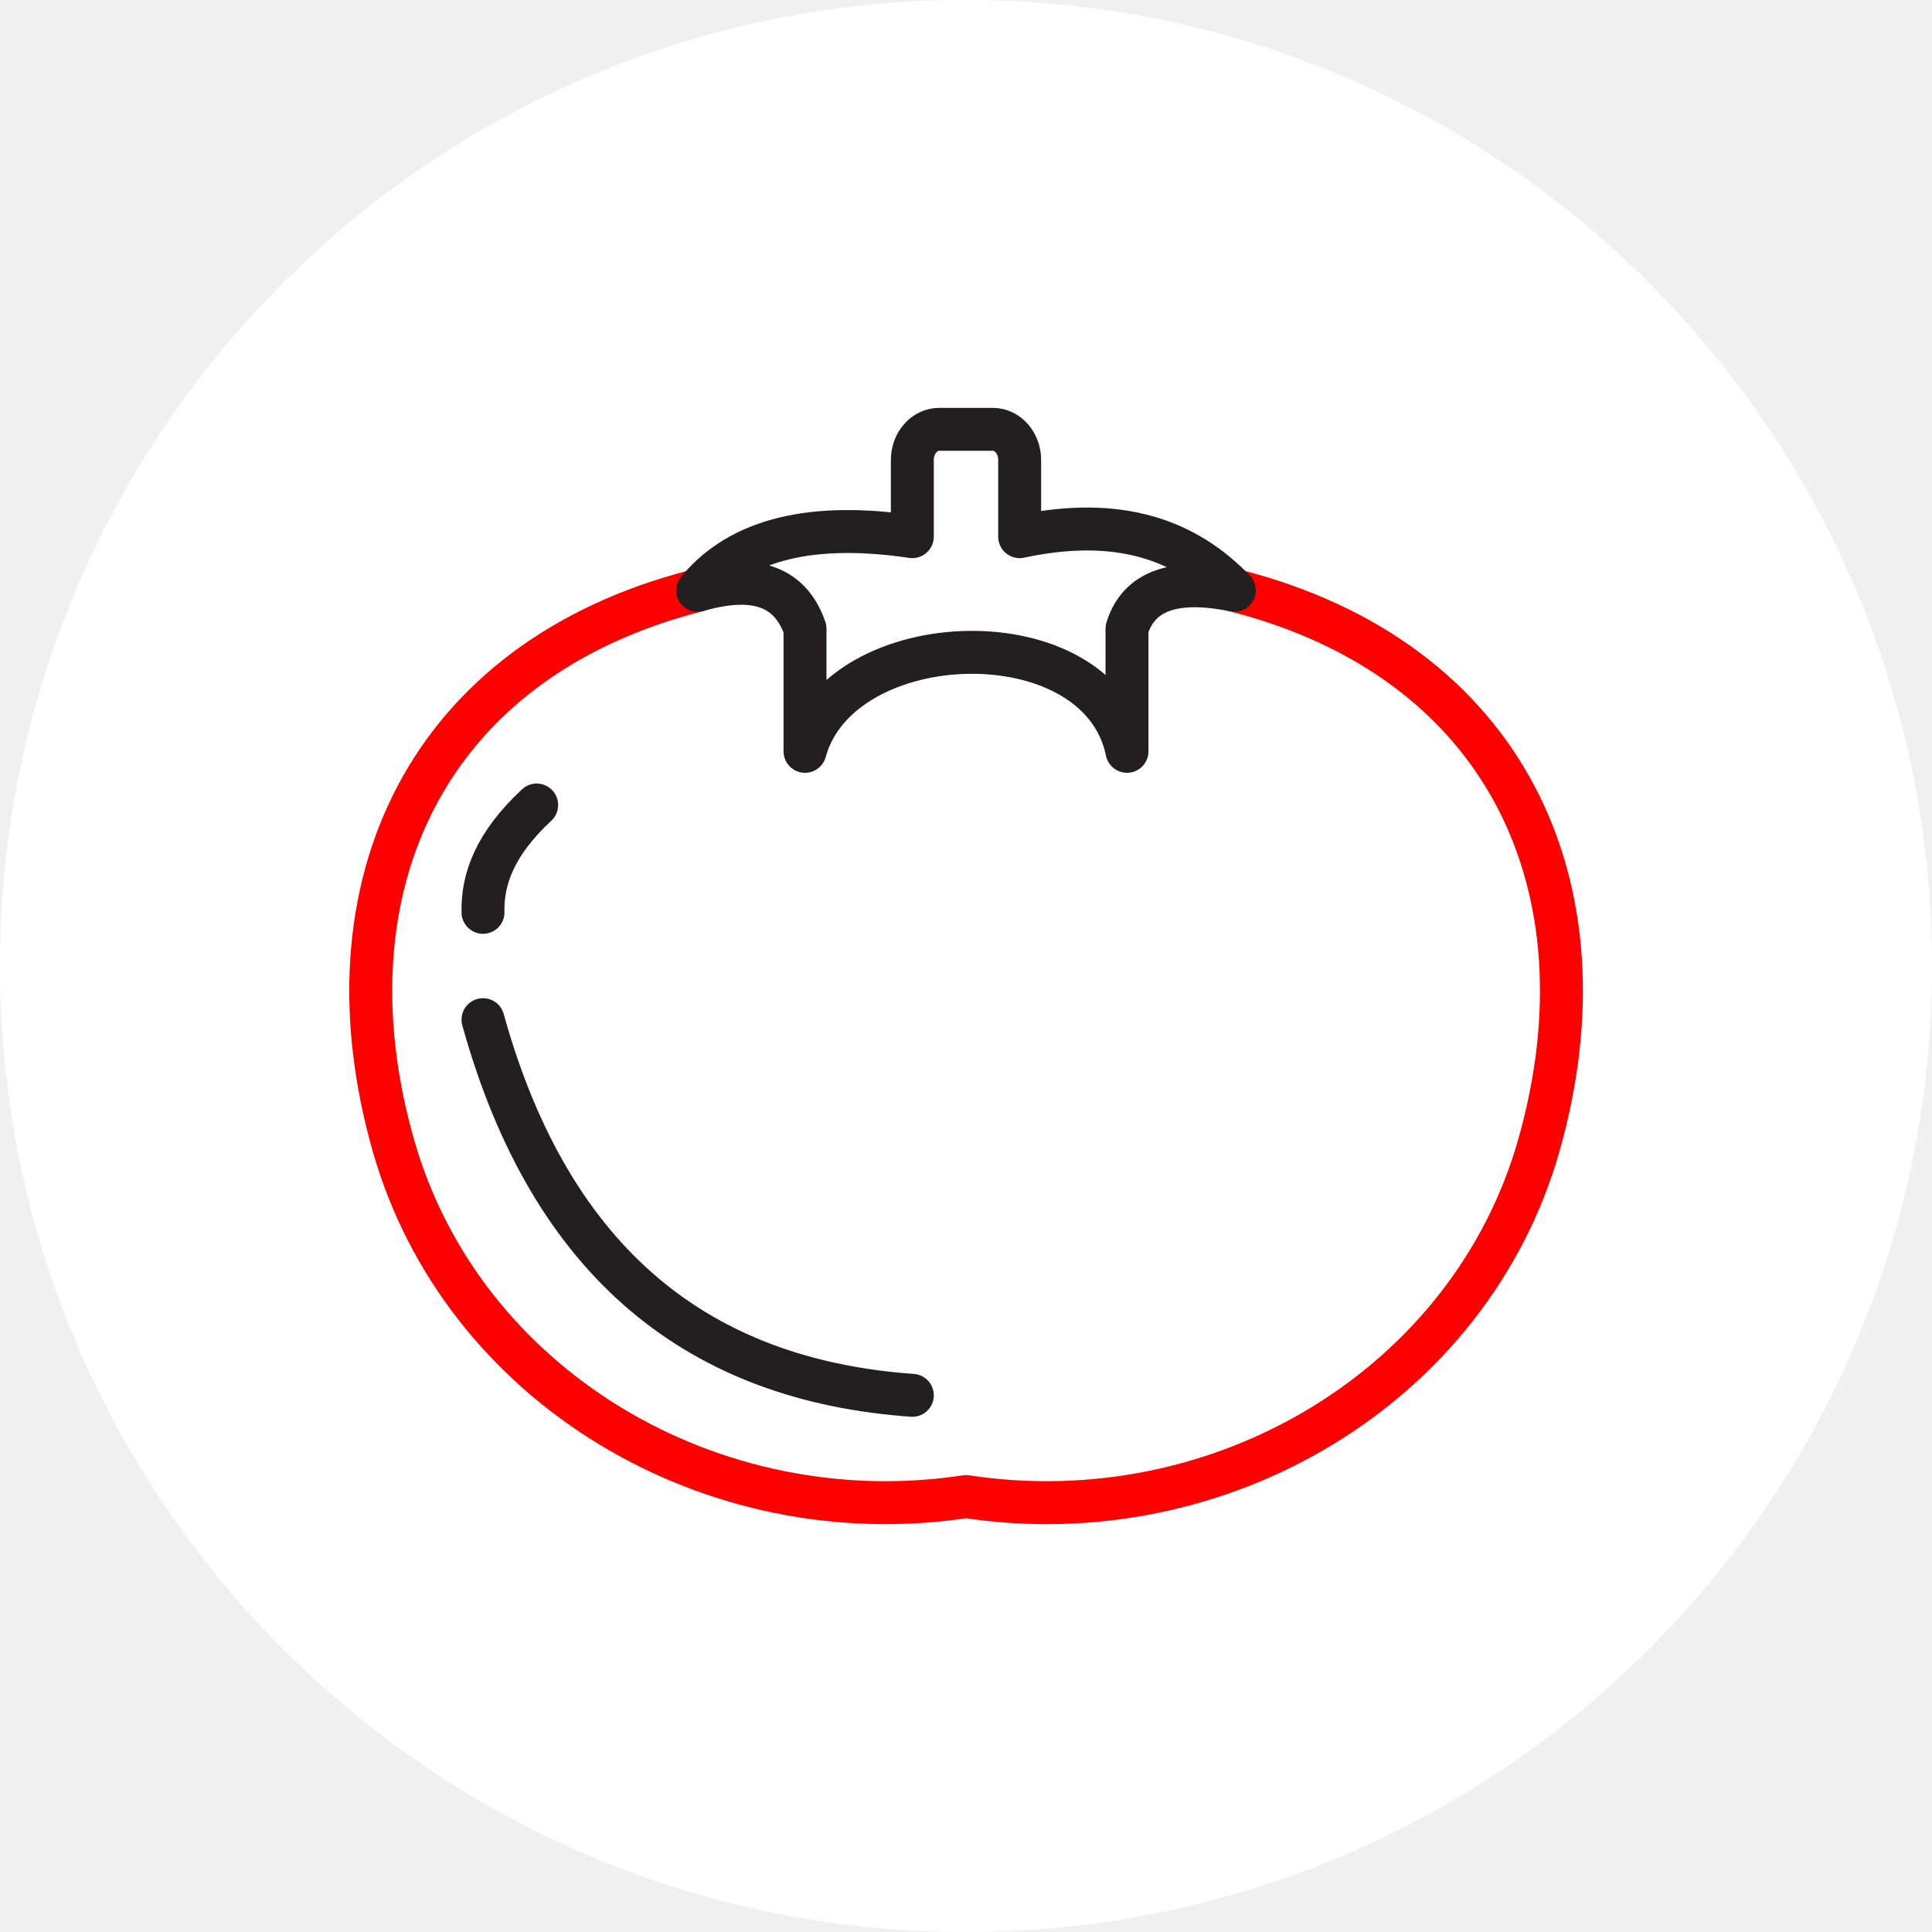
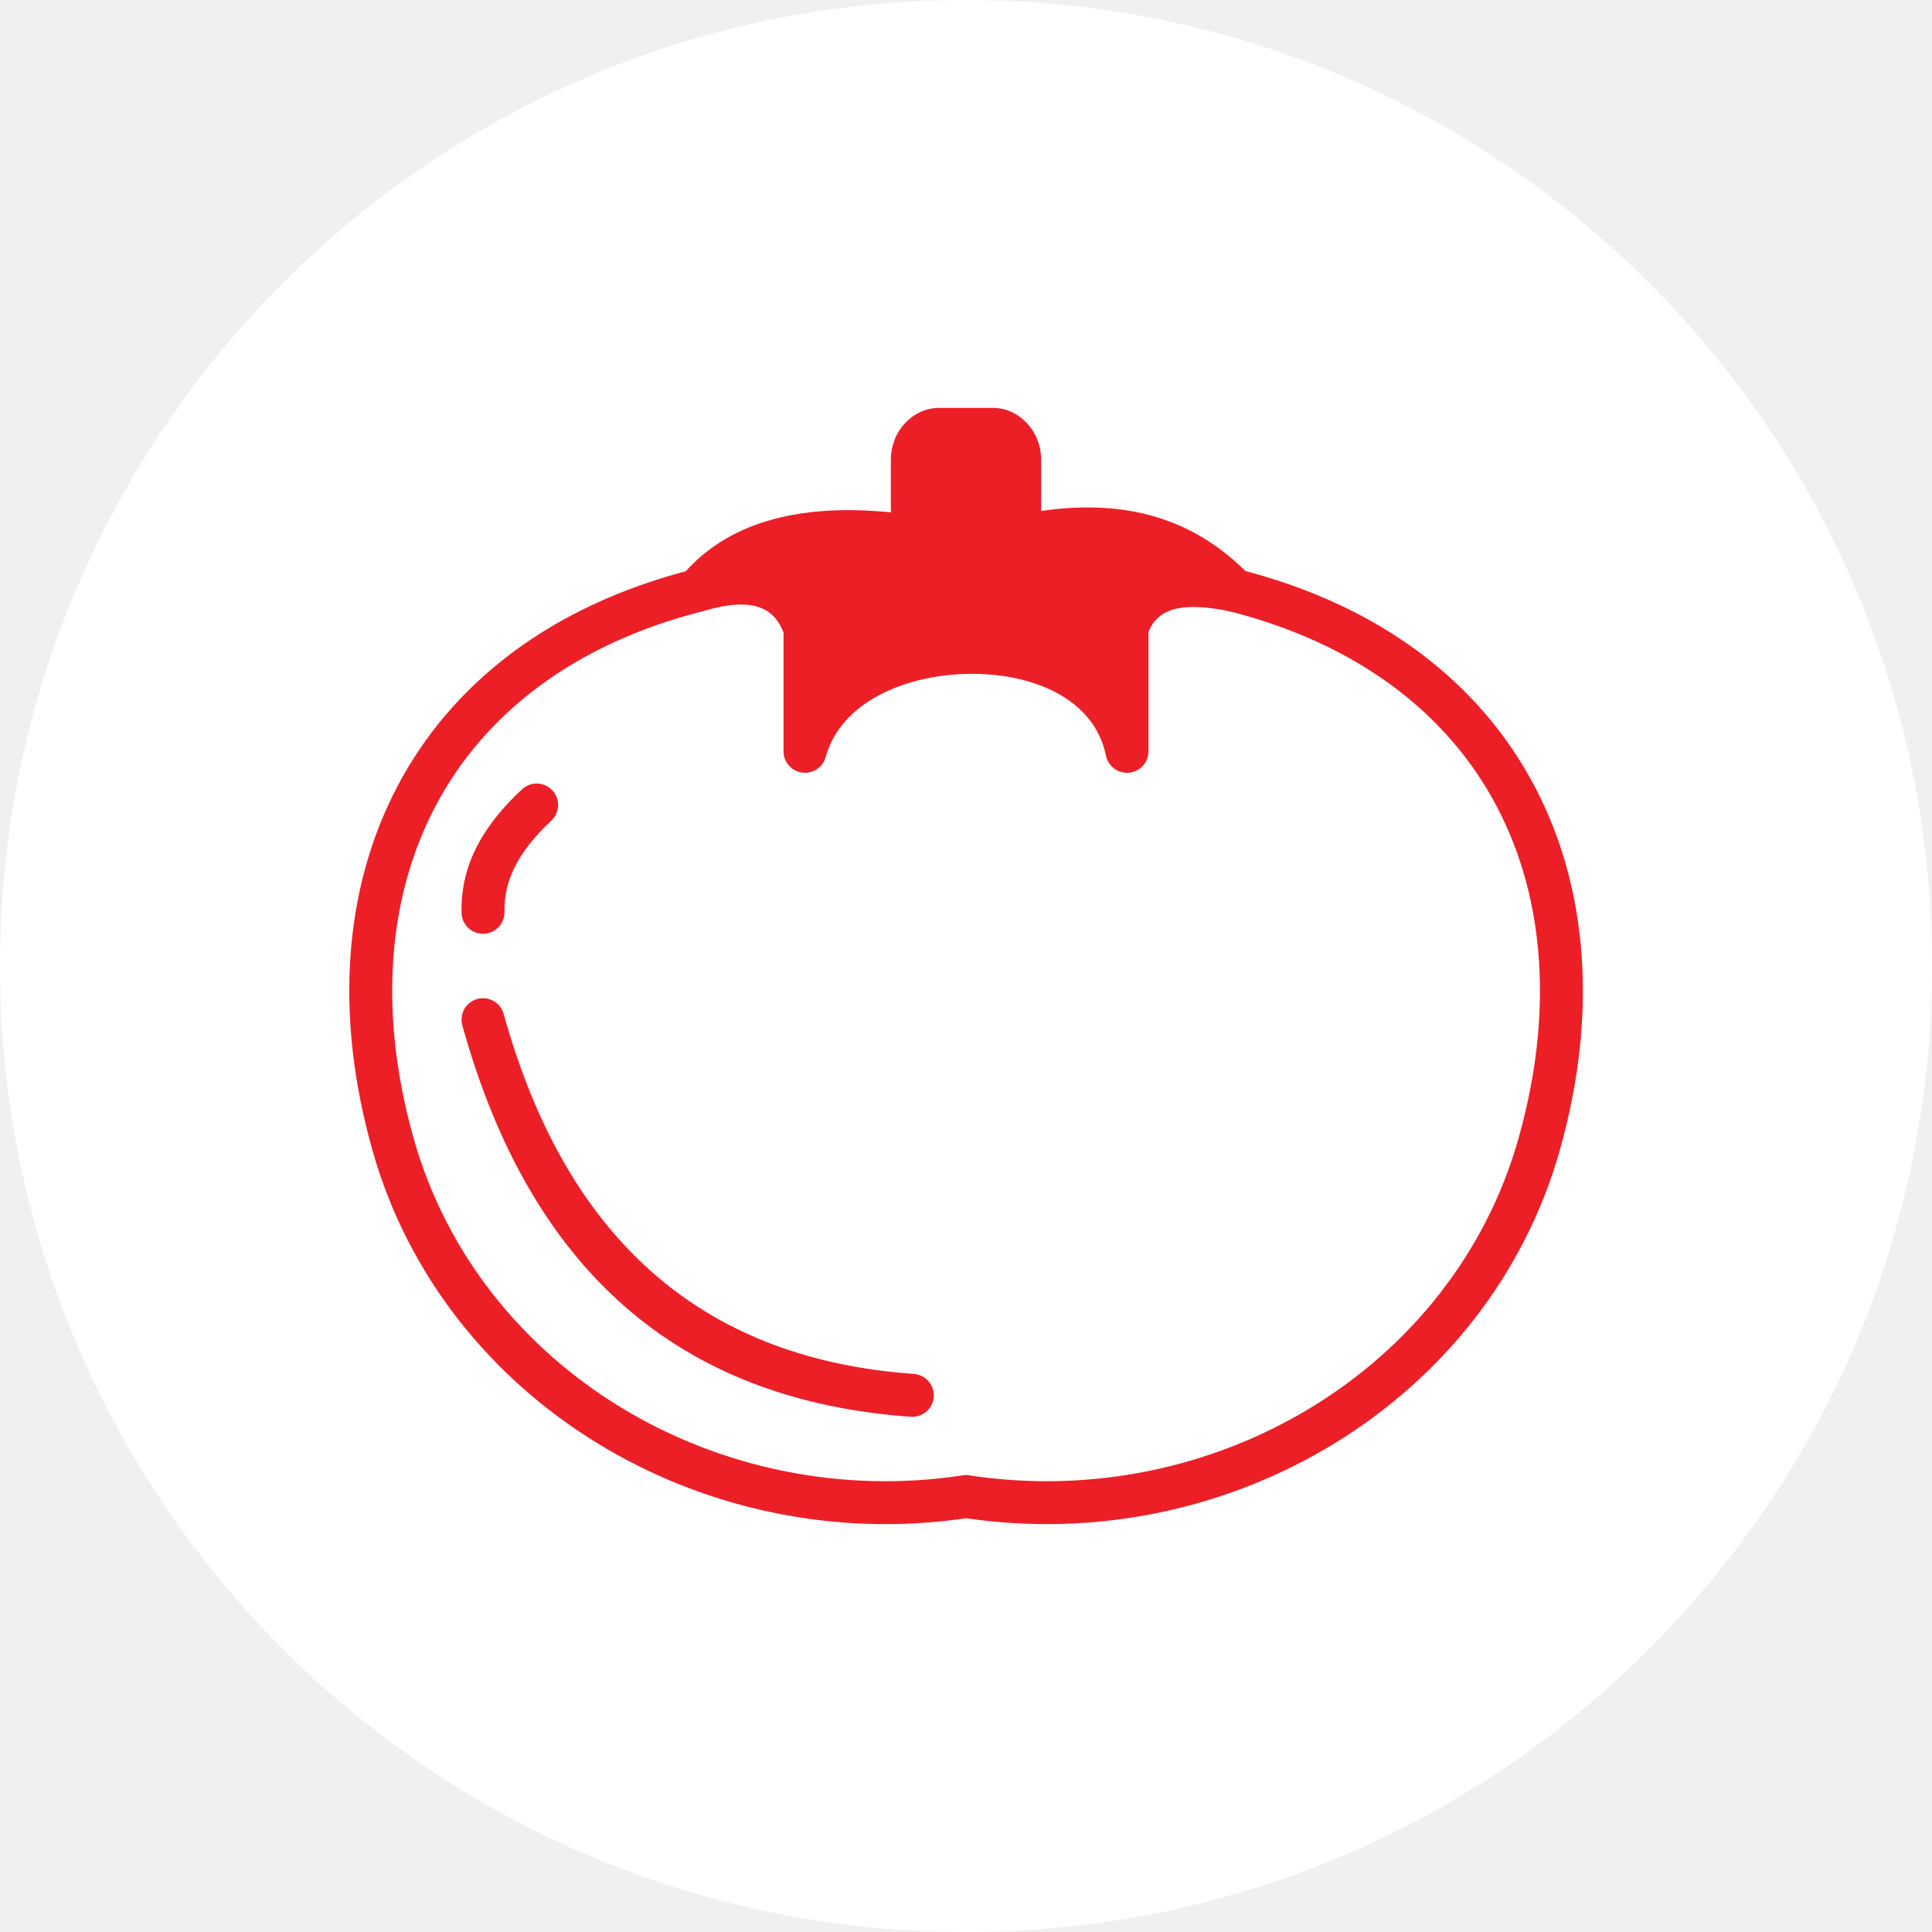
- <svg xmlns="http://www.w3.org/2000/svg" width="100%" height="100%" viewBox="0 0 36 36" version="1.1" xml:space="preserve" style="fill-rule:evenodd;clip-rule:evenodd;stroke-linecap:round;stroke-linejoin:round;stroke-miterlimit:1.5;">
+ <svg xmlns="http://www.w3.org/2000/svg" width="100%" height="100%" viewBox="0 0 36 36" version="1.1" xml:space="preserve" style="fill-rule:evenodd;clip-rule:evenodd;stroke-linejoin:round;stroke-miterlimit:2;">
  <rect id="tomato" x="0" y="0" width="36" height="36" style="fill:none;" />
  <g id="bg-white">
    <circle cx="18" cy="18" r="18" style="fill:#fff;" />
  </g>
-   <path d="M9,17c-0.016,-0.628 0.232,-1.285 1,-2" style="fill:none;stroke:#231f20;stroke-width:0.8px;" />
-   <path d="M9,19c1.275,4.592 4.068,6.721 8,7" style="fill:none;stroke:#231f20;stroke-width:0.8px;" />
-   <path d="M23,11c5.065,1.285 7.035,5.532 5.678,10.329c-1.271,4.495 -5.928,7.281 -10.676,6.557c-4.748,0.724 -9.405,-2.062 -10.676,-6.557c-1.358,-4.797 0.609,-9.044 5.674,-10.329" style="fill:none;stroke:#f00;stroke-width:0.8px;" />
-   <path d="M18.5,8c0.276,0 0.5,0.256 0.5,0.571l0,1.429c1.858,-0.397 3.098,0.066 4,1c-1.107,-0.228 -1.781,0.003 -2,0.714l0,2.286c-0.52,-2.534 -5.345,-2.384 -6,0l0,-2.286c-0.296,-0.852 -1.02,-0.996 -2,-0.714c0.812,-0.982 2.183,-1.269 4,-1l0,-1.429c0,-0.315 0.224,-0.571 0.5,-0.571l1,0Z" style="fill:#fff;stroke:#231f20;stroke-width:0.8px;" />
+   <path d="M9.4,16.99c-0.014,-0.536 0.217,-1.087 0.872,-1.697c0.162,-0.151 0.171,-0.404 0.021,-0.565c-0.151,-0.162 -0.404,-0.171 -0.565,-0.021c-0.881,0.82 -1.146,1.583 -1.128,2.303c0.006,0.221 0.189,0.395 0.41,0.39c0.221,-0.006 0.395,-0.189 0.39,-0.41Z" style="fill:#ec1f27;" />
+   <path d="M8.615,19.107c1.33,4.791 4.254,7.001 8.357,7.292c0.22,0.016 0.411,-0.151 0.427,-0.371c0.016,-0.22 -0.151,-0.411 -0.371,-0.427c-3.761,-0.267 -6.423,-2.315 -7.643,-6.708c-0.059,-0.213 -0.279,-0.337 -0.492,-0.278c-0.213,0.059 -0.337,0.279 -0.278,0.492Z" style="fill:#ec1f27;" />
+   <path d="M22.902,11.388c2.405,0.61 4.083,1.915 4.991,3.645c0.912,1.739 1.048,3.898 0.4,6.187c-1.218,4.305 -5.684,6.964 -10.231,6.271c-0.04,-0.007 -0.081,-0.007 -0.12,-0c-4.548,0.693 -9.014,-1.966 -10.232,-6.271c-0.647,-2.289 -0.513,-4.448 0.399,-6.187c0.907,-1.73 2.584,-3.035 4.989,-3.645c0.214,-0.055 0.344,-0.272 0.29,-0.486c-0.055,-0.214 -0.272,-0.344 -0.486,-0.29c-2.659,0.675 -4.499,2.137 -5.502,4.05c-0.998,1.905 -1.169,4.268 -0.459,6.776c1.32,4.666 6.134,7.575 11.062,6.852c4.926,0.722 9.74,-2.187 11.06,-6.852c0.709,-2.508 0.538,-4.871 -0.462,-6.776c-1.004,-1.913 -2.844,-3.375 -5.503,-4.05c-0.214,-0.054 -0.431,0.076 -0.486,0.29c-0.054,0.214 0.076,0.431 0.29,0.486Z" style="fill:#ec1f27;" />
+   <path d="M18.5,8c0.276,0 0.5,0.256 0.5,0.571l0,1.429c1.858,-0.397 3.098,0.066 4,1c-1.107,-0.228 -1.781,0.003 -2,0.714l0,2.286c-0.52,-2.534 -5.345,-2.384 -6,0l0,-2.286c-0.296,-0.852 -1.02,-0.996 -2,-0.714c0.812,-0.982 2.183,-1.269 4,-1l0,-1.429c0,-0.315 0.224,-0.571 0.5,-0.571l1,0Z" style="fill:#ec1f27;" />
+   <path d="M18.5,7.6l-1,0c-0.481,0 -0.9,0.421 -0.9,0.971c-0,0 -0,0.976 -0,0.976c-1.761,-0.176 -3.089,0.207 -3.908,1.198c-0.112,0.135 -0.123,0.327 -0.027,0.474c0.097,0.147 0.277,0.214 0.446,0.165c0.466,-0.134 0.858,-0.176 1.149,-0.019c0.15,0.082 0.261,0.222 0.34,0.42c-0,0.001 -0,2.215 -0,2.215c0,0.2 0.148,0.37 0.347,0.396c0.198,0.027 0.386,-0.097 0.439,-0.29c0.283,-1.033 1.498,-1.534 2.67,-1.55c1.157,-0.016 2.33,0.442 2.552,1.524c0.041,0.201 0.228,0.339 0.432,0.318c0.205,-0.021 0.36,-0.193 0.36,-0.398l0,-2.22c0.184,-0.489 0.714,-0.554 1.519,-0.388c0.172,0.035 0.347,-0.046 0.431,-0.199c0.085,-0.154 0.06,-0.345 -0.062,-0.471c-0.907,-0.938 -2.121,-1.459 -3.888,-1.201c0,0 0,-0.95 0,-0.95c0,-0.55 -0.419,-0.971 -0.9,-0.971Zm0,0.8c0.072,0 0.1,0.089 0.1,0.171l-0,1.429c-0,0.121 0.055,0.235 0.148,0.311c0.094,0.076 0.218,0.105 0.336,0.08c1.096,-0.234 1.956,-0.146 2.649,0.177c-0.58,0.128 -0.947,0.483 -1.115,1.029c-0.012,0.038 -0.018,0.077 -0.018,0.117l-0,0.868c-0.648,-0.561 -1.591,-0.839 -2.555,-0.826c-0.987,0.014 -1.97,0.335 -2.645,0.922c0,0.001 0,-0.964 0,-0.964c0,-0.044 -0.008,-0.089 -0.022,-0.131c-0.157,-0.452 -0.414,-0.746 -0.737,-0.921c-0.098,-0.053 -0.203,-0.095 -0.315,-0.126c0.693,-0.266 1.576,-0.294 2.615,-0.14c0.115,0.017 0.232,-0.017 0.32,-0.093c0.088,-0.076 0.139,-0.187 0.139,-0.303l0,-1.429c0,-0.082 0.028,-0.171 0.1,-0.171l1,0Z" style="fill:#ec1f27;" />
</svg>
